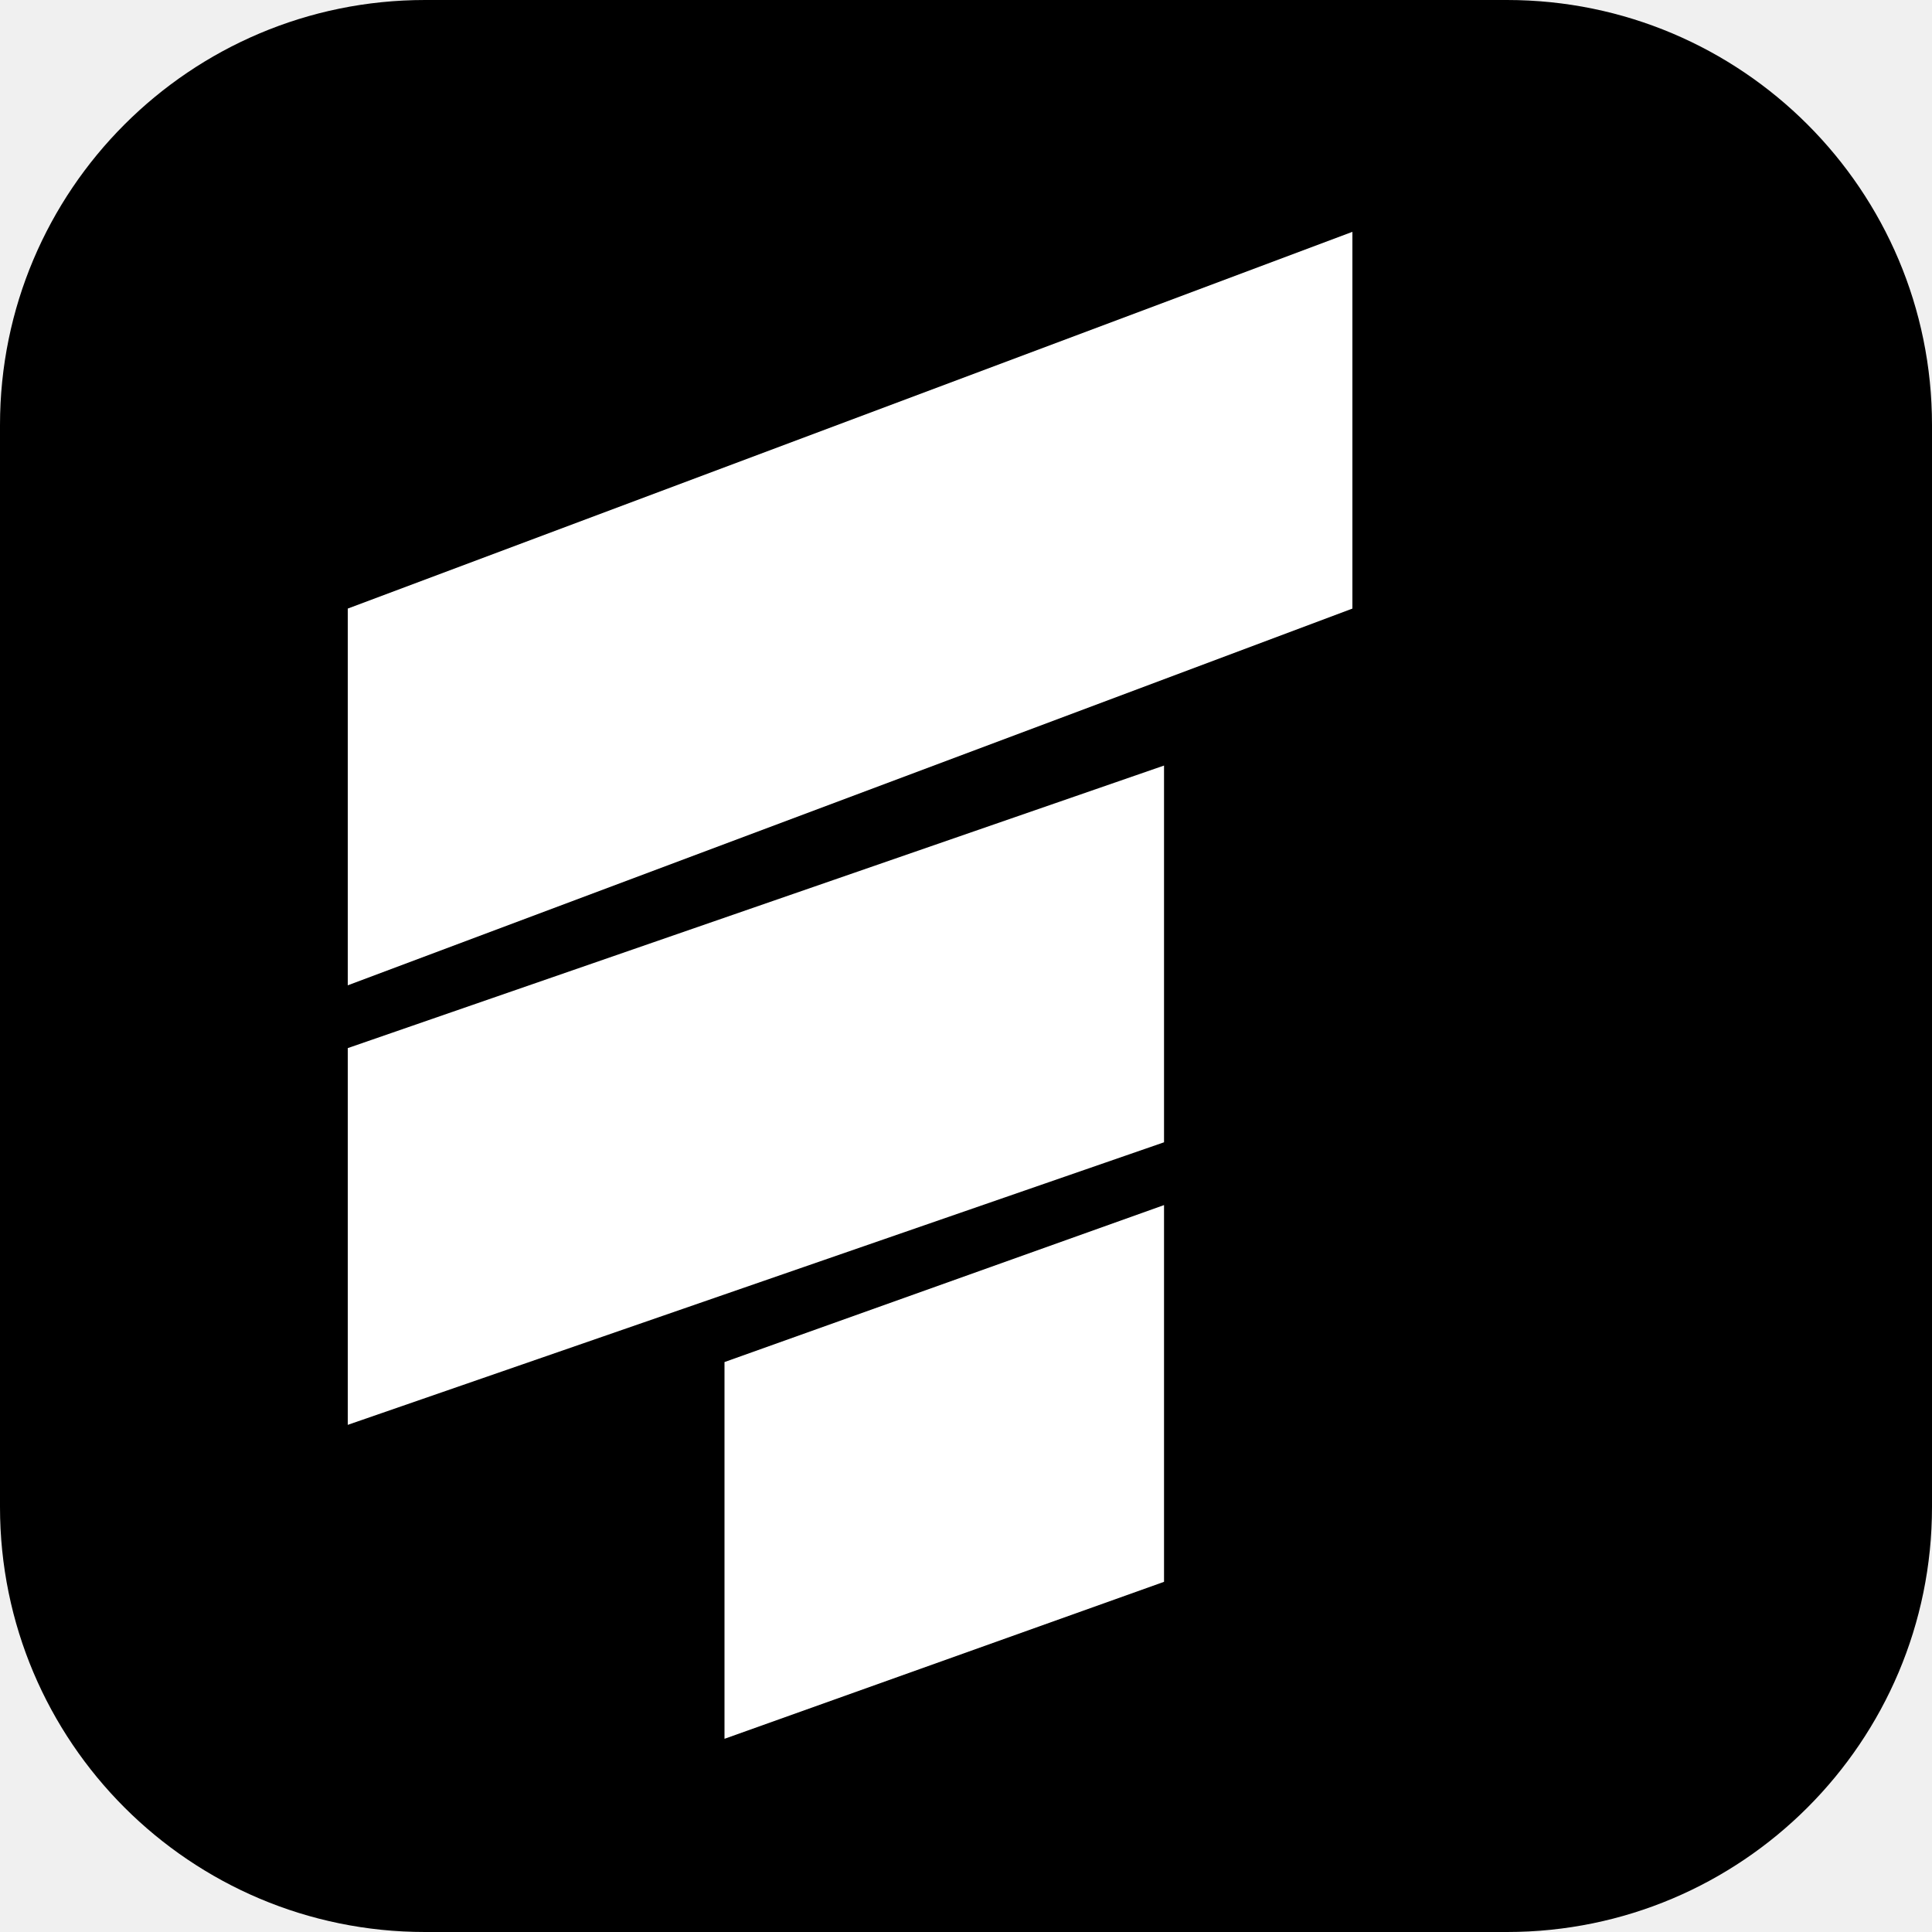
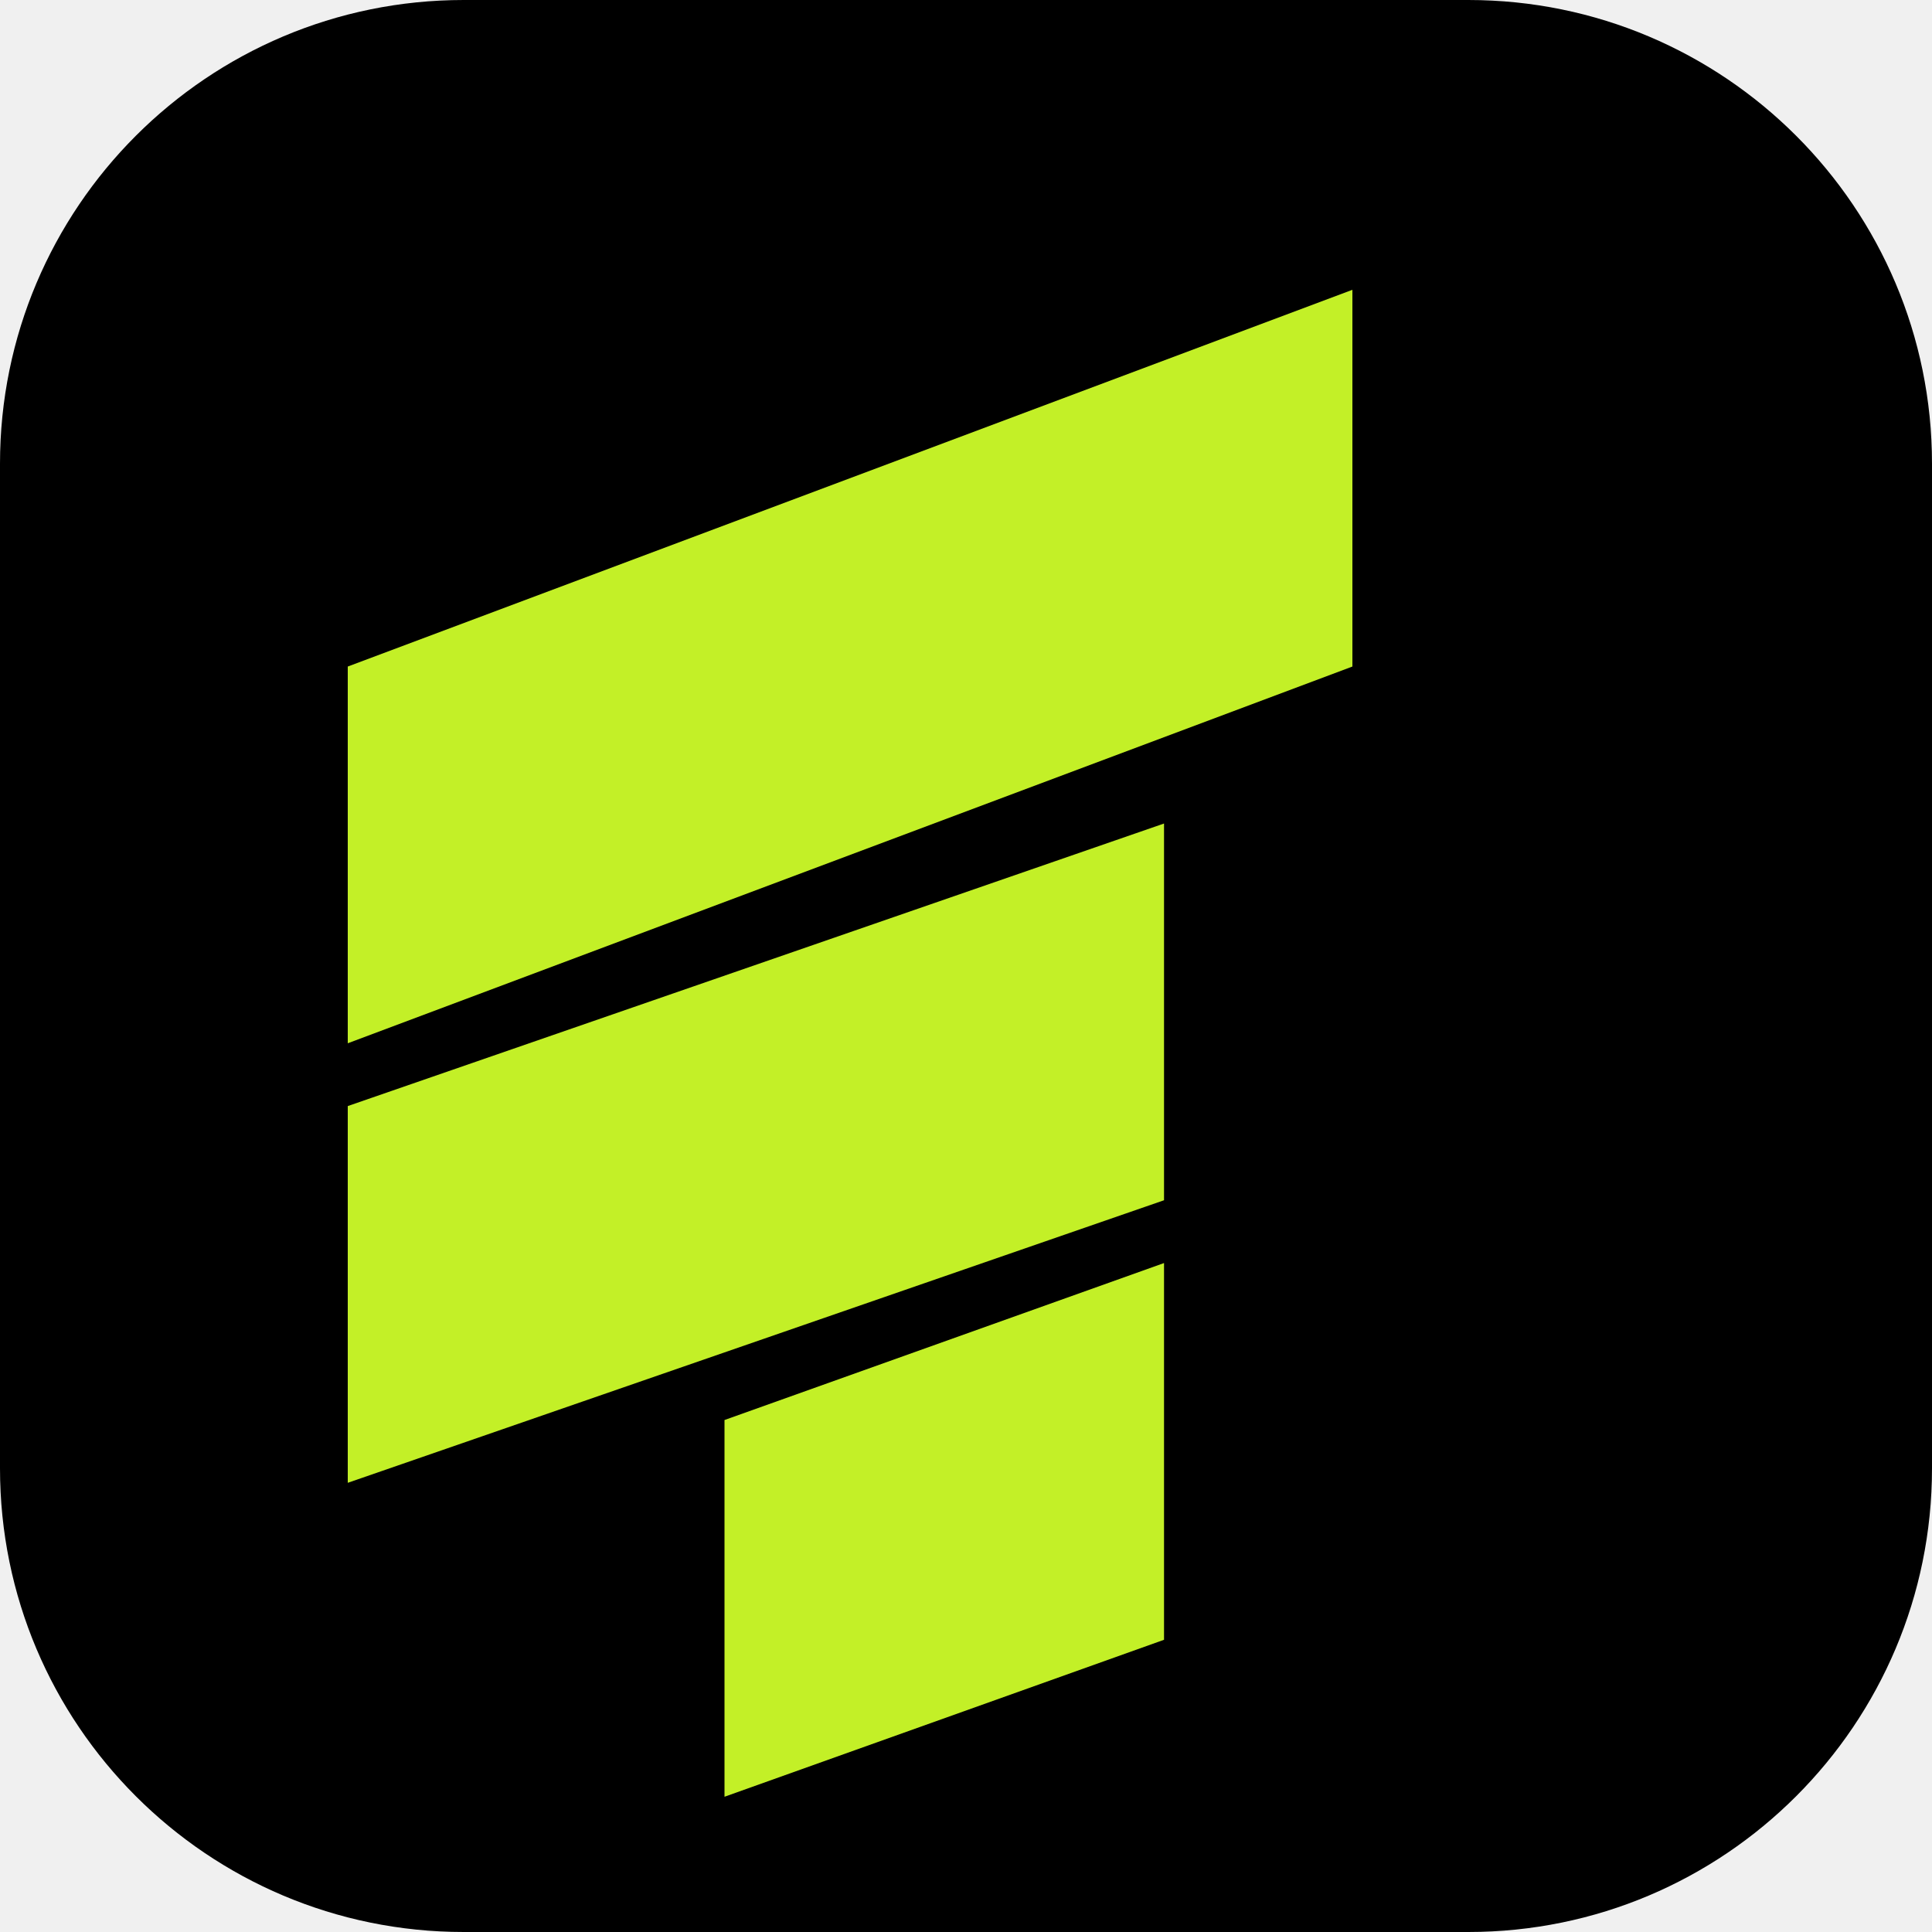
<svg xmlns="http://www.w3.org/2000/svg" viewBox="0 0 100 100">
-   <rect width="100" height="100" rx="22" fill="#000000" />
-   <g transform="translate(18, 12) scale(0.65)">
-     <path d="M0 30L80 0V30L0 60V30Z" fill="white" />
-     <path d="M0 65L65 42.5V72.5L0 95V65Z" fill="white" />
-     <path d="M30 90L65 77.5V107.5L30 120V90Z" fill="white" />
+   <rect width="100" height="100" rx="24" fill="#000000" />
+   <g transform="translate(18, 15) scale(0.65)">
+     <path d="M0 30L80 0V30L0 60V30Z" fill="#c3f027" />
+     <path d="M0 65L65 42.5V72.5L0 95V65Z" fill="#c3f027" />
+     <path d="M30 90L65 77.5V107.5L30 120V90Z" fill="#c3f027" />
  </g>
</svg>
